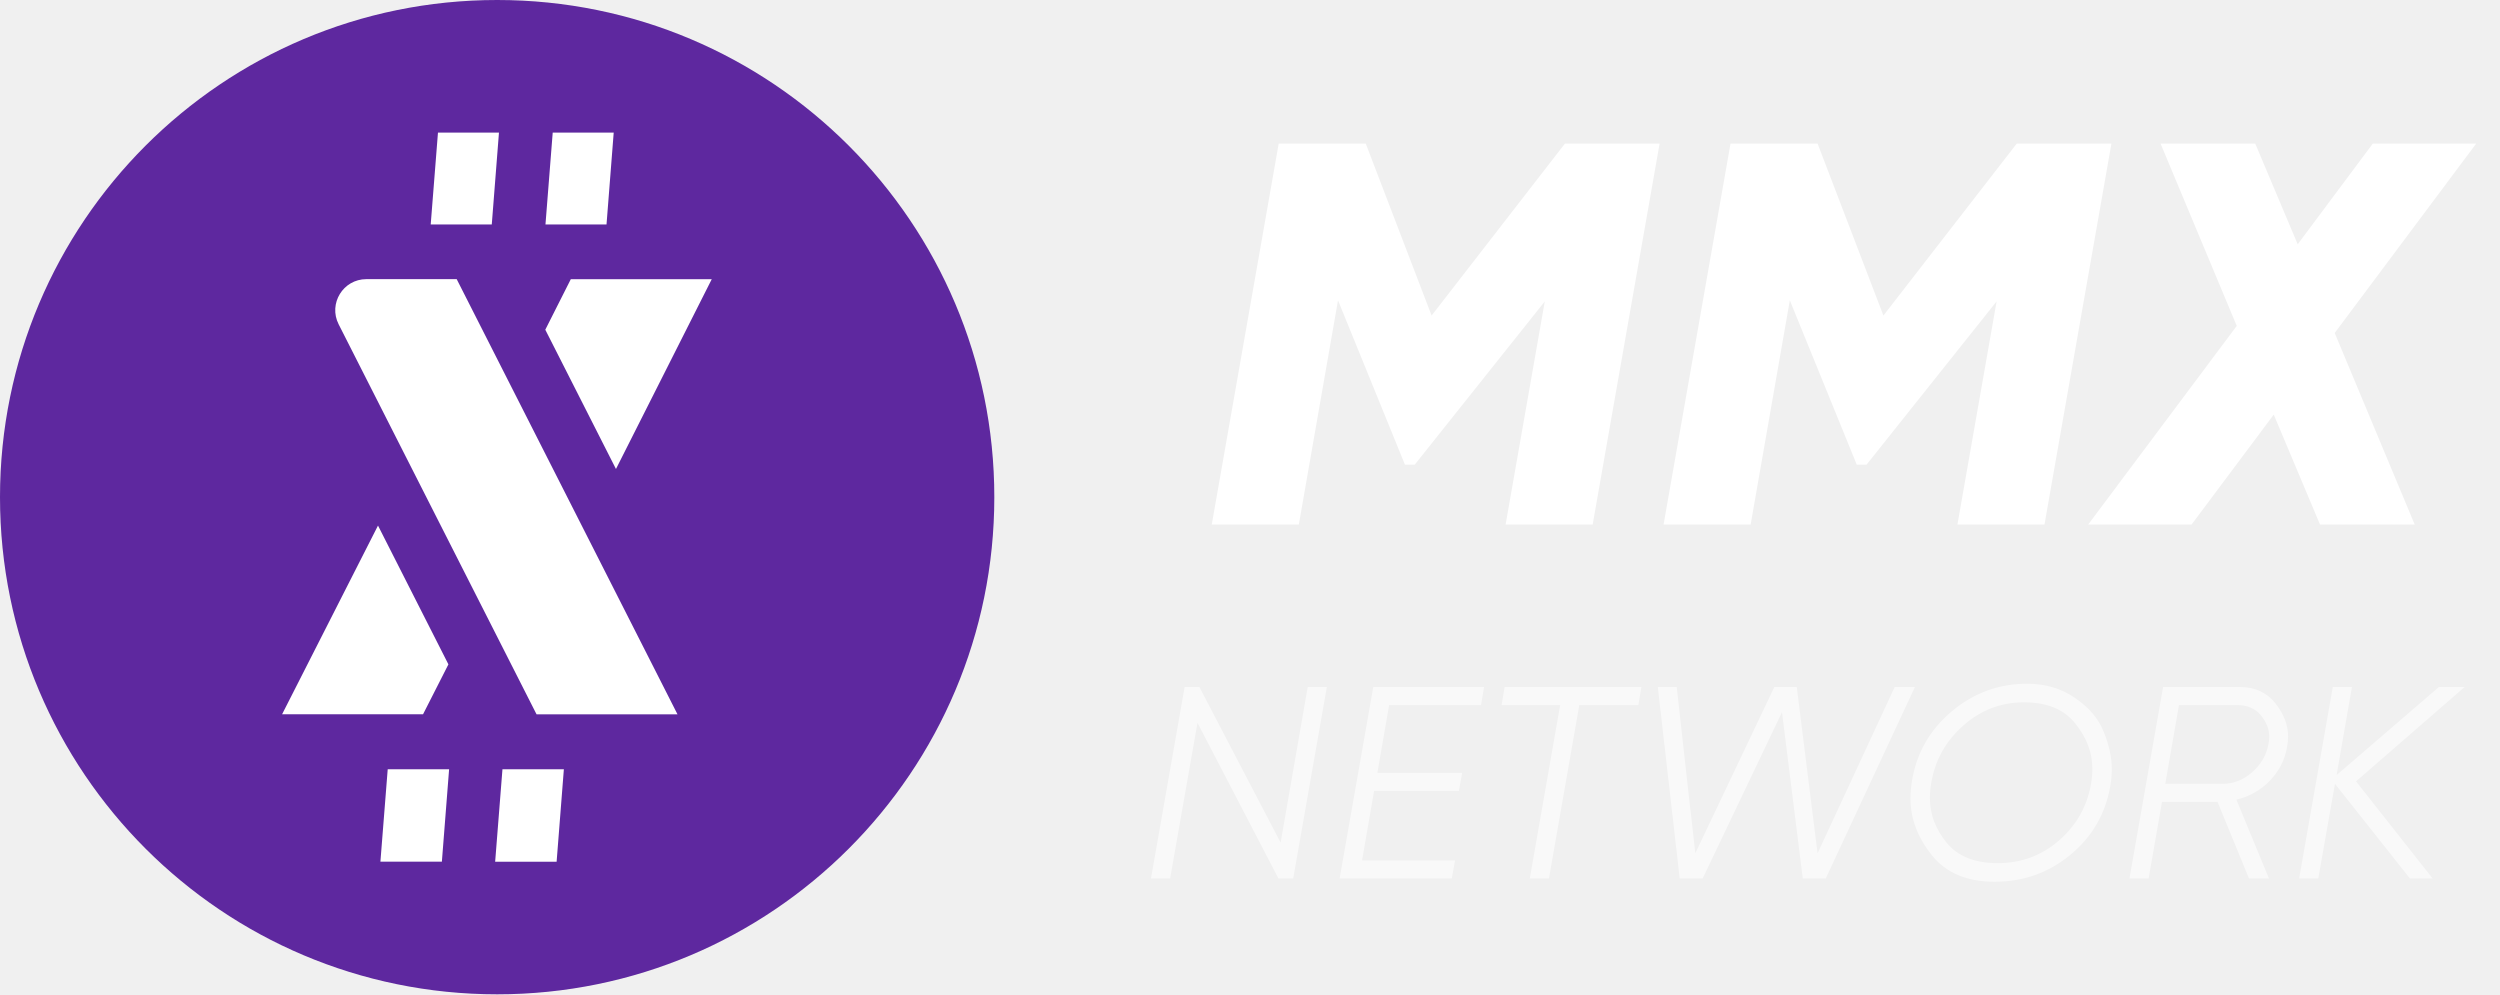
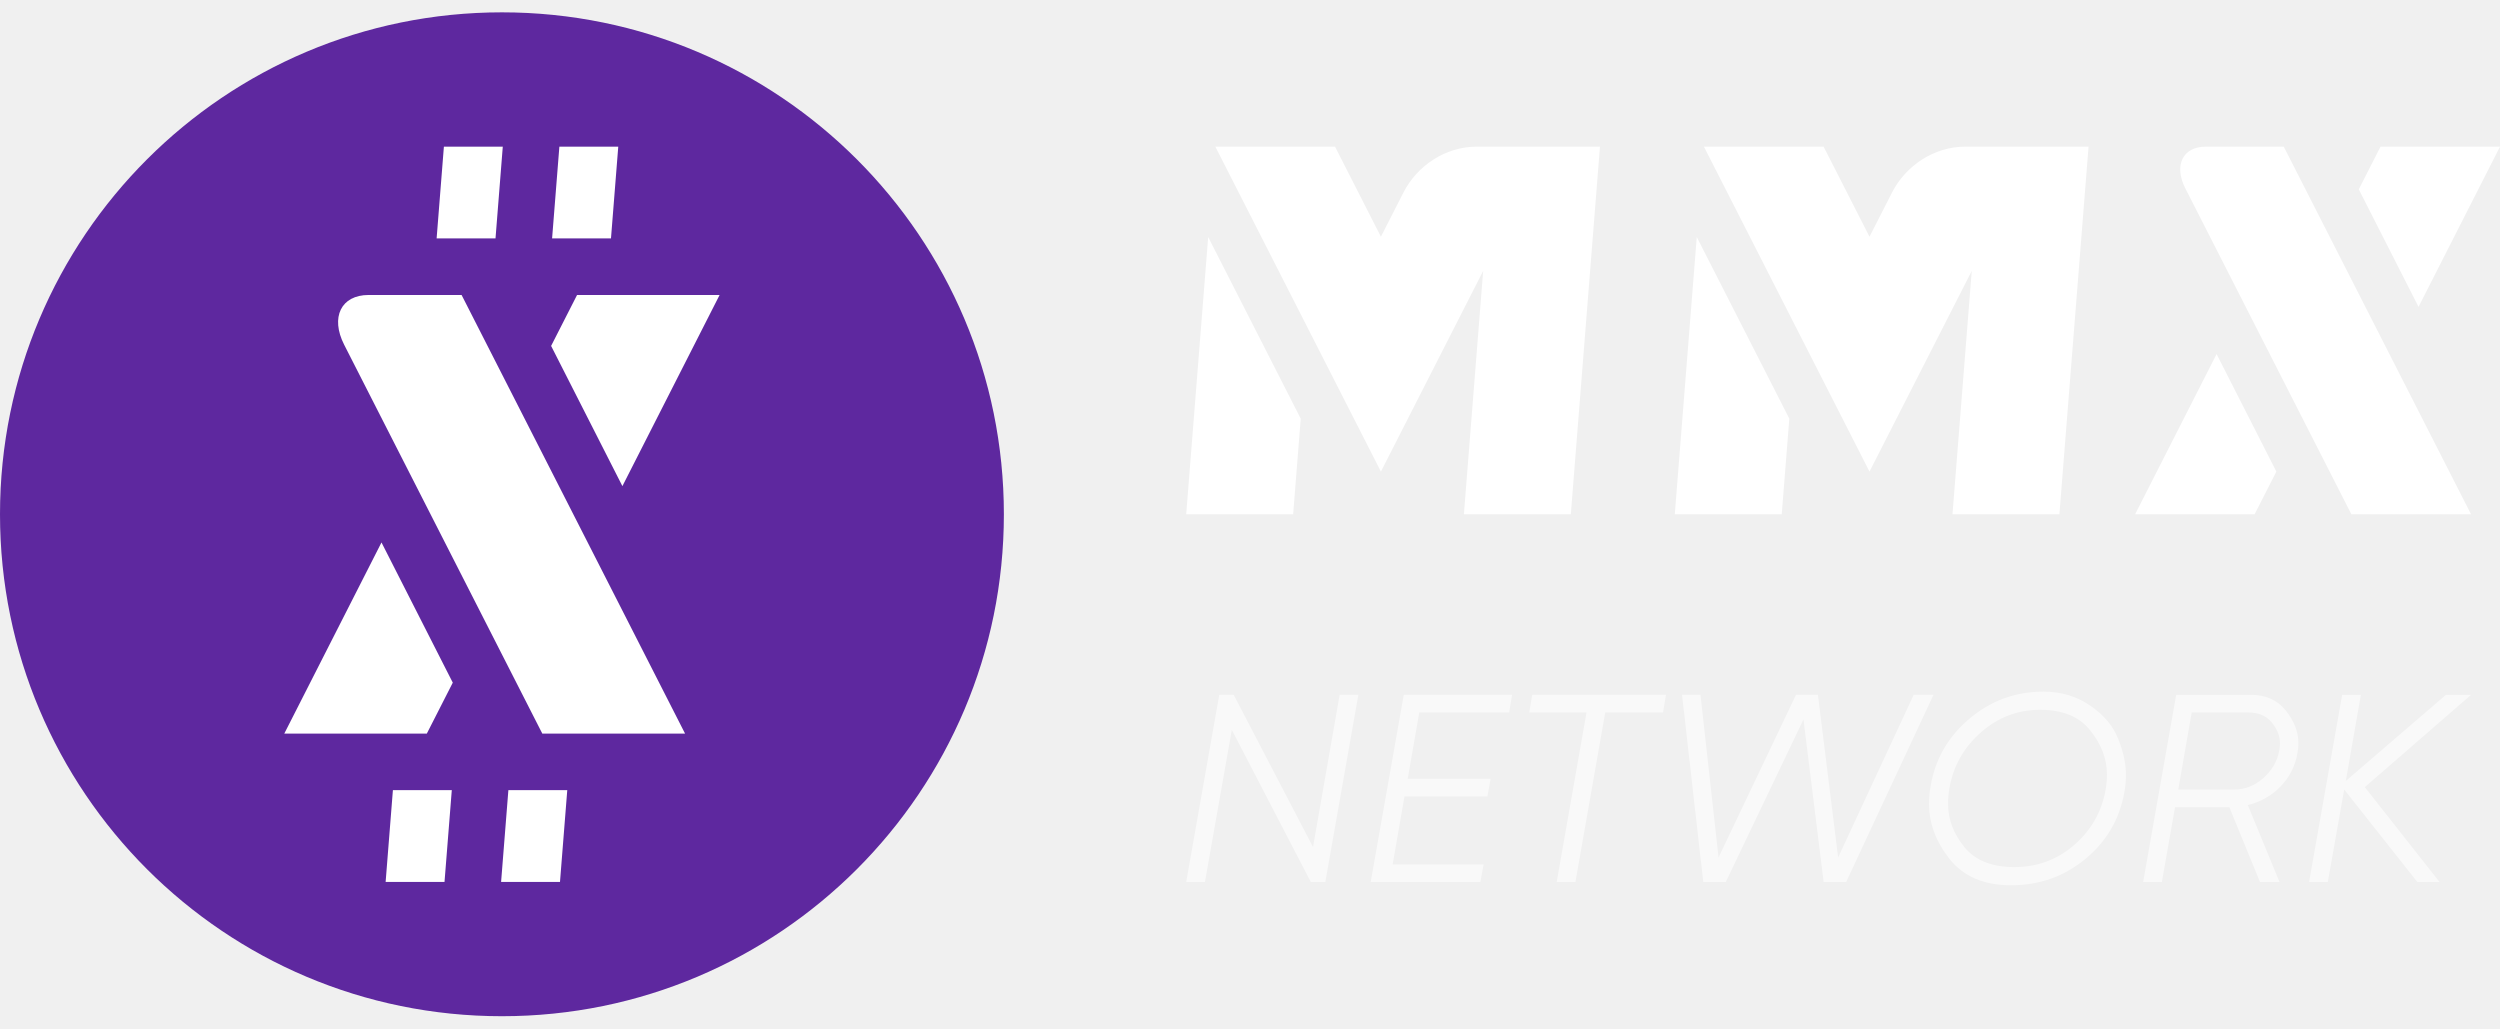
- <svg xmlns="http://www.w3.org/2000/svg" width="176" height="70" viewBox="0 0 176 70" fill="none">
-   <path d="M116.836 10.11L112.124 36.926H105.995L108.753 21.219L99.597 32.712H98.908L94.196 21.143L91.438 36.926H85.308L90.02 10.11H96.15L100.785 22.215L110.17 10.11H116.836ZM148.644 10.11L143.932 36.926H137.803L140.561 21.219L131.405 32.712H130.716L126.004 21.143L123.246 36.926H117.116L121.828 10.11H127.958L132.593 22.215L141.978 10.11H148.644ZM174.323 10.11L164.363 23.441L169.994 36.926H163.328L160.072 29.188L154.287 36.926H147.009L157.467 22.943L152.104 10.11H158.769L161.758 17.197L167.044 10.11H174.323Z" fill="white" />
-   <path opacity="0.6" d="M81.029 61.844L83.398 48.365H84.437L90.156 59.321L92.063 48.365H93.411L91.042 61.844H90.002L84.303 50.887L82.377 61.844H81.029ZM104.265 49.636H97.795L96.967 54.411H102.936L102.705 55.682H96.736L95.889 60.573H102.436L102.205 61.844H94.31L96.678 48.365H104.477L104.265 49.636ZM115.554 48.365L115.342 49.636H111.183L109.046 61.844H107.698L109.835 49.636H105.714L105.926 48.365H115.554ZM118.251 61.844L116.71 48.365H118.039L119.348 60.072L124.913 48.365H126.492L127.956 60.072L133.386 48.365H134.811L128.533 61.844H126.916L125.452 50.136L119.868 61.844H118.251ZM140.409 62.075C138.47 62.075 137.001 61.452 135.999 60.207C134.998 58.949 134.497 57.62 134.497 56.221C134.497 55.797 134.536 55.361 134.613 54.912C134.947 52.973 135.877 51.362 137.405 50.078C138.945 48.782 140.717 48.134 142.72 48.134C144.003 48.134 145.133 48.474 146.109 49.154C147.084 49.822 147.752 50.618 148.111 51.542C148.484 52.466 148.67 53.333 148.67 54.141C148.67 54.552 148.631 54.969 148.554 55.393C148.208 57.331 147.27 58.93 145.743 60.188C144.215 61.446 142.437 62.075 140.409 62.075ZM140.64 60.765C142.283 60.765 143.714 60.239 144.934 59.186C146.166 58.121 146.924 56.792 147.206 55.2C147.27 54.828 147.302 54.469 147.302 54.122C147.302 52.992 146.905 51.933 146.109 50.945C145.326 49.944 144.119 49.443 142.489 49.443C140.871 49.443 139.446 49.989 138.214 51.08C136.981 52.171 136.23 53.512 135.961 55.104C135.897 55.489 135.865 55.855 135.865 56.202C135.865 57.319 136.256 58.358 137.039 59.321C137.822 60.284 139.022 60.765 140.64 60.765ZM157.674 48.365C158.74 48.365 159.574 48.743 160.177 49.501C160.781 50.258 161.082 51.041 161.082 51.85C161.082 52.094 161.057 52.344 161.005 52.601C160.851 53.5 160.447 54.289 159.792 54.969C159.137 55.637 158.354 56.08 157.443 56.298L159.734 61.844H158.329L156.114 56.452H152.205L151.262 61.844H149.914L152.282 48.365H157.674ZM159.696 52.408C159.734 52.216 159.754 52.036 159.754 51.869C159.754 51.33 159.555 50.823 159.157 50.348C158.772 49.873 158.207 49.636 157.462 49.636H153.399L152.436 55.181H156.48C157.238 55.181 157.924 54.912 158.541 54.373C159.17 53.821 159.555 53.166 159.696 52.408ZM173.509 48.365L165.865 55.008L171.256 61.844H169.658L164.382 55.181L163.207 61.844H161.859L164.228 48.365H165.576L164.497 54.565L171.699 48.365H173.509Z" fill="white" />
-   <g clip-path="url(#clip0_2_153)">
-     <circle cx="35" cy="35" r="35" fill="#5E289F" />
-     <path fill-rule="evenodd" clip-rule="evenodd" d="M30.322 15.801L30.833 9.336H35.127L34.621 15.801H30.322ZM27.295 54.156L26.781 60.663H31.108L31.617 54.156H27.295ZM35.373 54.156L34.859 60.664H39.186L39.696 54.156H35.373ZM42.699 15.801L43.205 9.336H38.911L38.401 15.801H42.699Z" fill="white" />
-     <path d="M32.151 19.652H25.791C24.159 19.652 23.102 21.375 23.84 22.83L37.772 50.287H47.695L32.151 19.652Z" fill="white" />
-     <path fill-rule="evenodd" clip-rule="evenodd" d="M43.364 33.017L38.389 23.212L40.184 19.656H50.107L43.364 33.017Z" fill="white" />
-     <path fill-rule="evenodd" clip-rule="evenodd" d="M26.611 37L31.568 46.771L29.782 50.285H19.859L26.611 37Z" fill="white" />
+ <svg xmlns="http://www.w3.org/2000/svg" xml:space="preserve" width="175" height="72" style="shape-rendering:geometricPrecision;text-rendering:geometricPrecision;image-rendering:optimizeQuality;fill-rule:evenodd;clip-rule:evenodd" viewBox="0 0 164.971 66.245">
+   <defs>
+     <style>.fil0{fill:#fff}</style>
+   </defs>
+   <g id="NETWORK">
+     <path id="Text_NETWORK" d="M79.512 57.388h-1.236l2.181-12.352h.953l5.234 10.044 1.757-10.044h1.235l-2.18 12.352h-.957l-5.214-10.04zm10.938 0 2.182-12.352h7.149l-.196 1.164h-5.93l-.763 4.378h5.471l-.212 1.165h-5.472l-.78 4.484H97.9l-.212 1.16zM100.914 46.2l.195-1.164h8.826l-.195 1.164h-3.813l-1.968 11.188h-1.235l1.968-11.188zm11.482 11.188-1.4-12.352h1.217l1.191 10.732 5.111-10.732h1.447l1.333 10.732 4.987-10.732h1.306l-5.763 12.352h-1.485l-1.332-10.728-5.127 10.728zm20.526-.985q2.26 0 3.938-1.447 1.695-1.465 2.086-3.654.088-.511.089-.989 0-1.553-1.091-2.912-1.076-1.377-3.318-1.377-2.225 0-3.92 1.5-1.696 1.5-2.069 3.69a6 6 0 0 0-.088 1.006q-.002 1.536 1.073 2.86 1.076 1.323 3.3 1.323m-.213 1.2q-2.665 0-4.041-1.711-1.375-1.73-1.374-3.655 0-.582.108-1.2.462-2.666 2.563-4.43 2.12-1.783 4.874-1.783 1.764 0 3.106.935 1.34.918 1.833 2.19.512 1.269.51 2.382 0 .566-.107 1.147-.48 2.666-2.58 4.396-2.103 1.73-4.892 1.73m17.689-8.86q.053-.266.053-.495 0-.741-.546-1.394-.528-.654-1.553-.654h-3.725l-.887 5.084h3.707q1.042 0 1.89-.741.866-.759 1.06-1.8m-1.85-3.707q1.464 0 2.293 1.041t.828 2.153q0 .336-.071.689a4.07 4.07 0 0 1-1.114 2.171 4.4 4.4 0 0 1-2.155 1.218l2.094 5.08h-1.288l-2.024-4.939h-3.583l-.869 4.939h-1.235l2.18-12.352zm3.826 12.352 2.182-12.352h1.235l-.994 5.683 6.607-5.683h1.657l-7.01 6.09 4.933 6.262h-1.465l-4.828-6.104-1.082 6.104z" class="fil0" opacity=".6" />
  </g>
-   <defs>
-     <clipPath id="clip0_2_153">
-       <rect width="70" height="70" fill="white" />
-     </clipPath>
-   </defs>
+   <g id="Text">
+     <path d="m79.726 14.827-1.45 18.295h7.057l.5-6.31zM97.445 8.863c-2.056 0-3.93 1.251-4.838 3.034l-1.483 2.91-3.028-5.944h-7.898l10.926 21.443 6.748-13.243-1.272 16.06h7.056l1.923-24.26zM111.967 14.827l-1.45 18.295h7.057l.5-6.31zM129.686 8.863c-2.056 0-3.93 1.251-4.838 3.034l-1.483 2.91-3.028-5.944h-7.898l10.926 21.443 6.748-13.243-1.272 16.06h7.056l1.923-24.26zM146.269 22.55l3.944 7.756-1.435 2.816h-7.885zM145.557 8.863h5.144l12.36 24.26h-7.897l-10.958-21.507c-.774-1.52-.17-2.753 1.351-2.753M159.595 19.435l-3.943-7.756 1.435-2.816h7.884z" class="fil0" />
+   </g>
+   <g id="Logo">
+     <circle cx="33.122" cy="33.122" r="33.122" style="fill:#5e289f" />
+     <path d="m25.174 34.981 4.704 9.252-1.712 3.36H18.76zM24.324 18.652h6.136l14.746 28.941h-9.421L22.712 21.937c-.924-1.814-.203-3.286 1.612-3.286M41.071 31.264l-4.704-9.252 1.712-3.36h9.406zM25.927 51.327h3.886l-.48 6.055h-3.886zM33.547 51.327h3.886l-.48 6.055h-3.886zM29.292 8.863h3.886l-.48 6.055h-3.886zM36.912 8.863h3.886l-.48 6.055h-3.886z" class="fil0" />
+   </g>
</svg>
